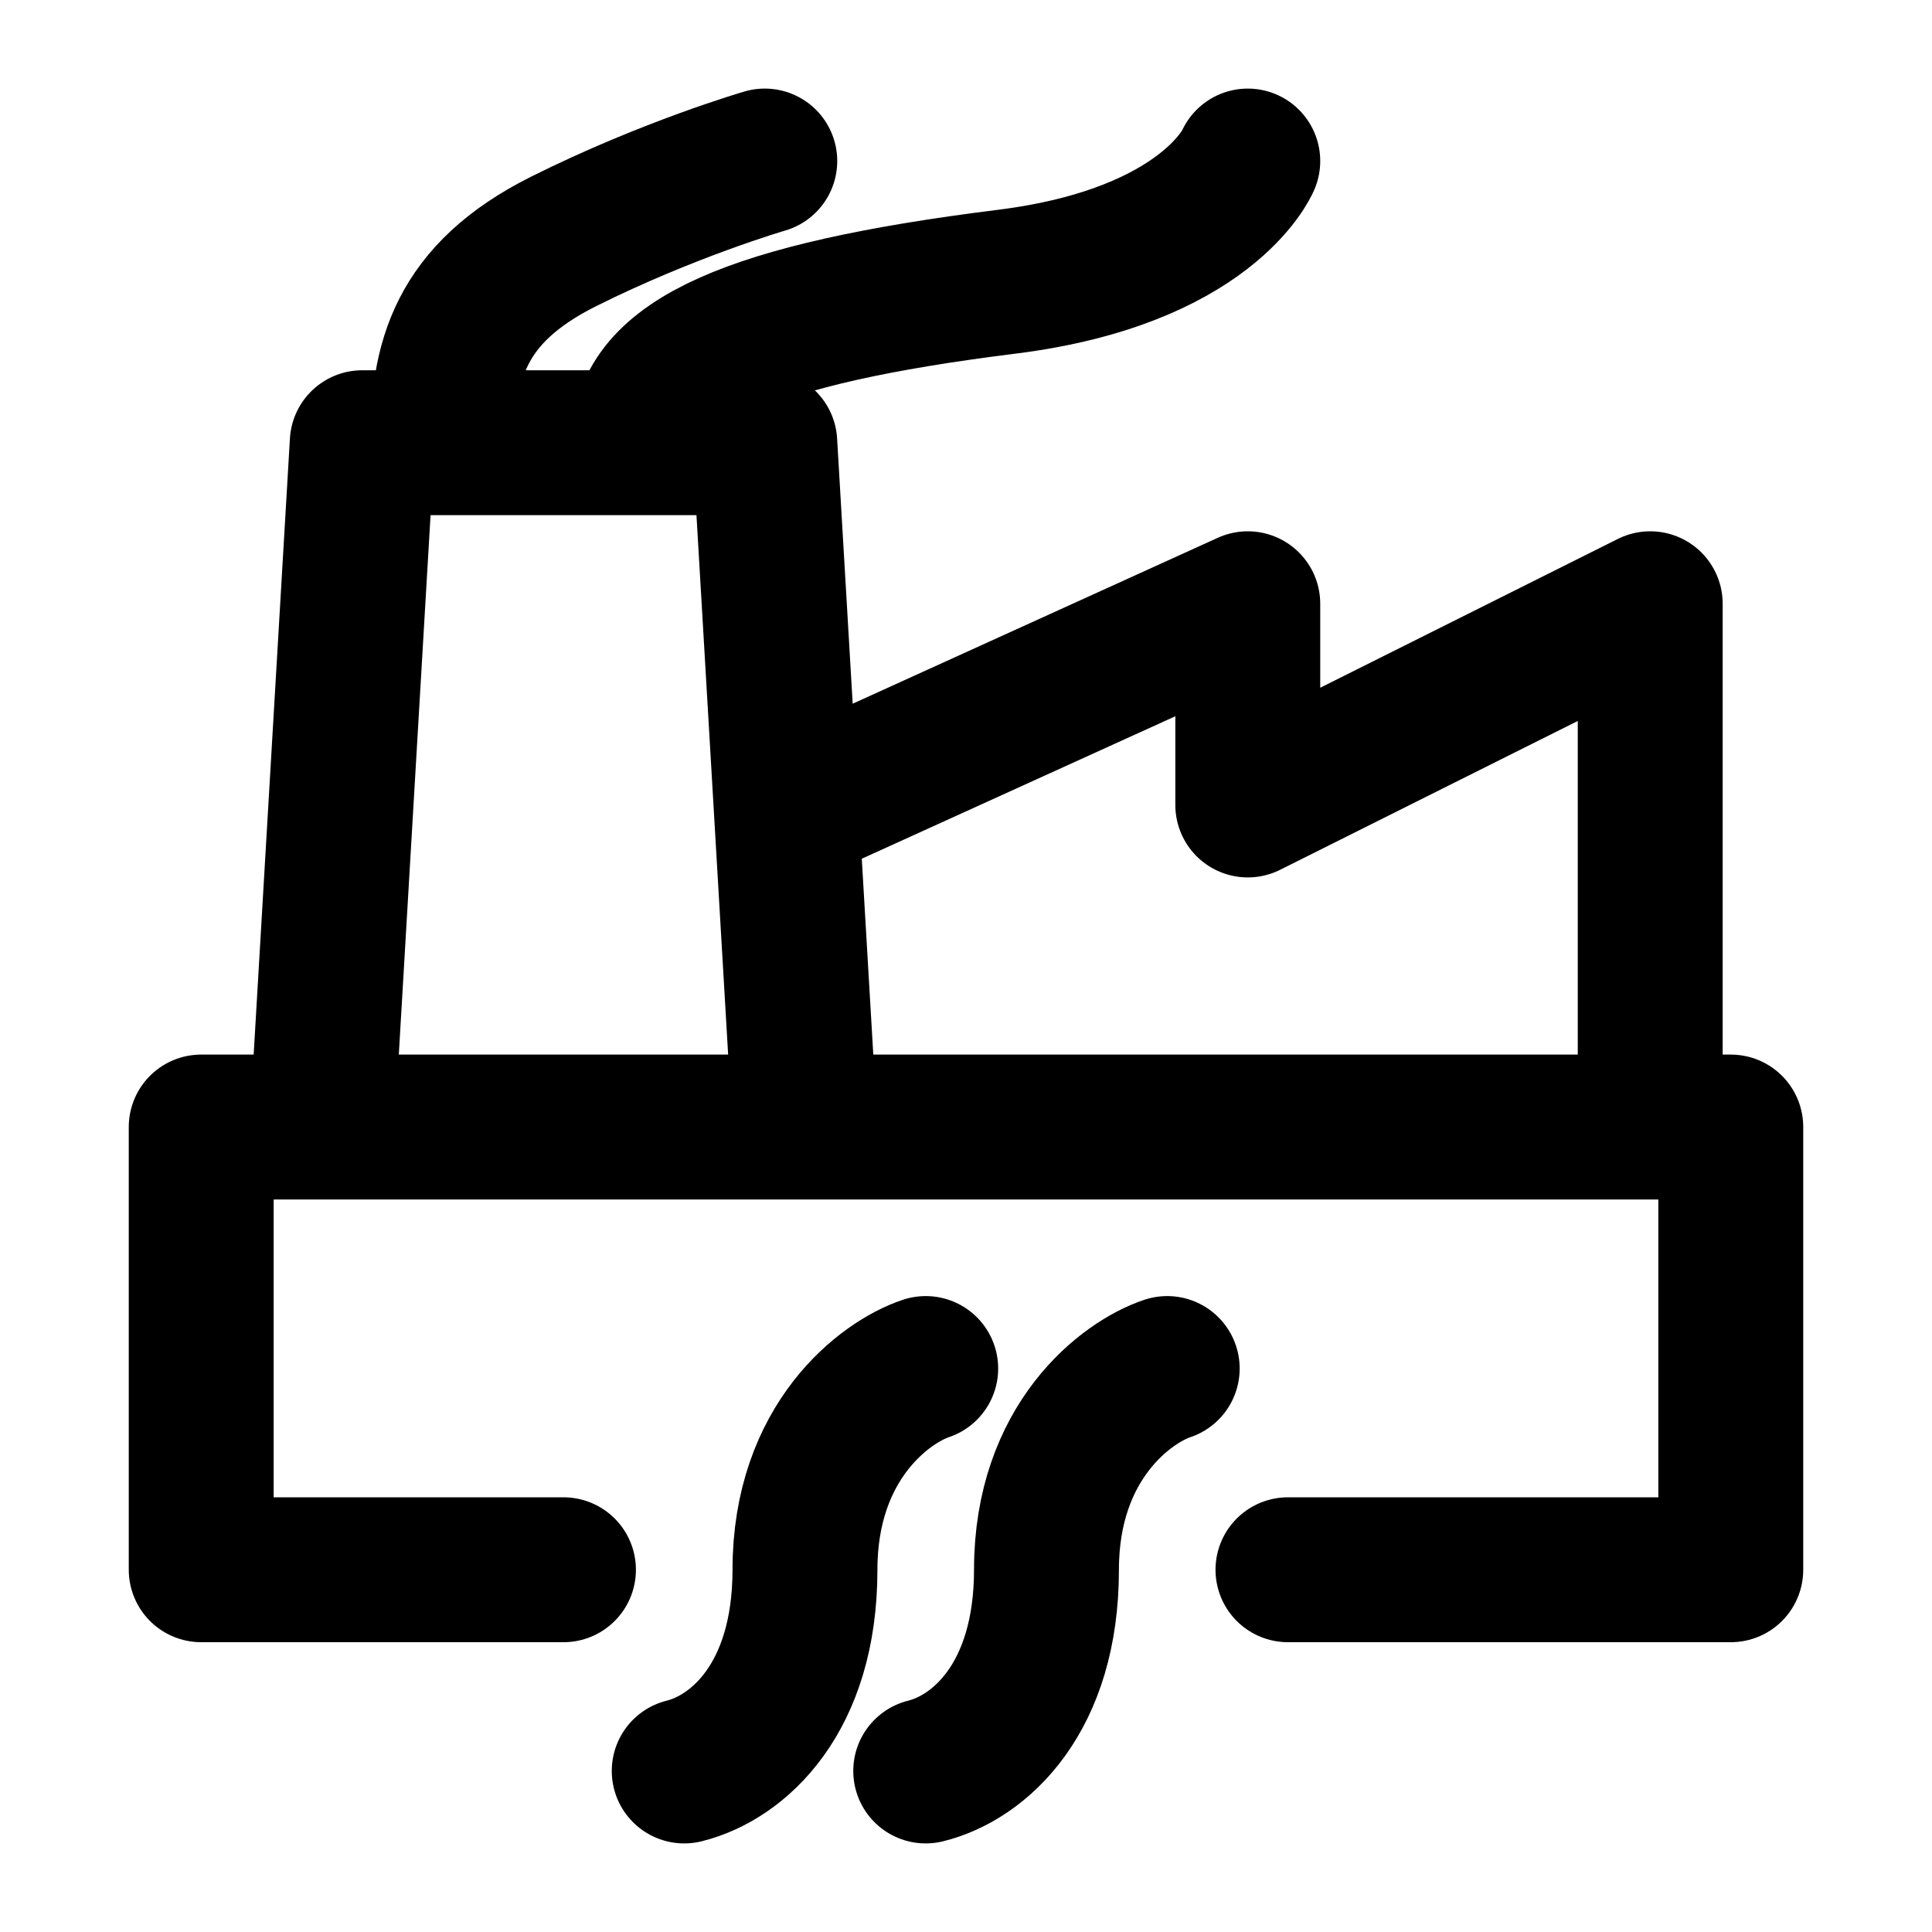
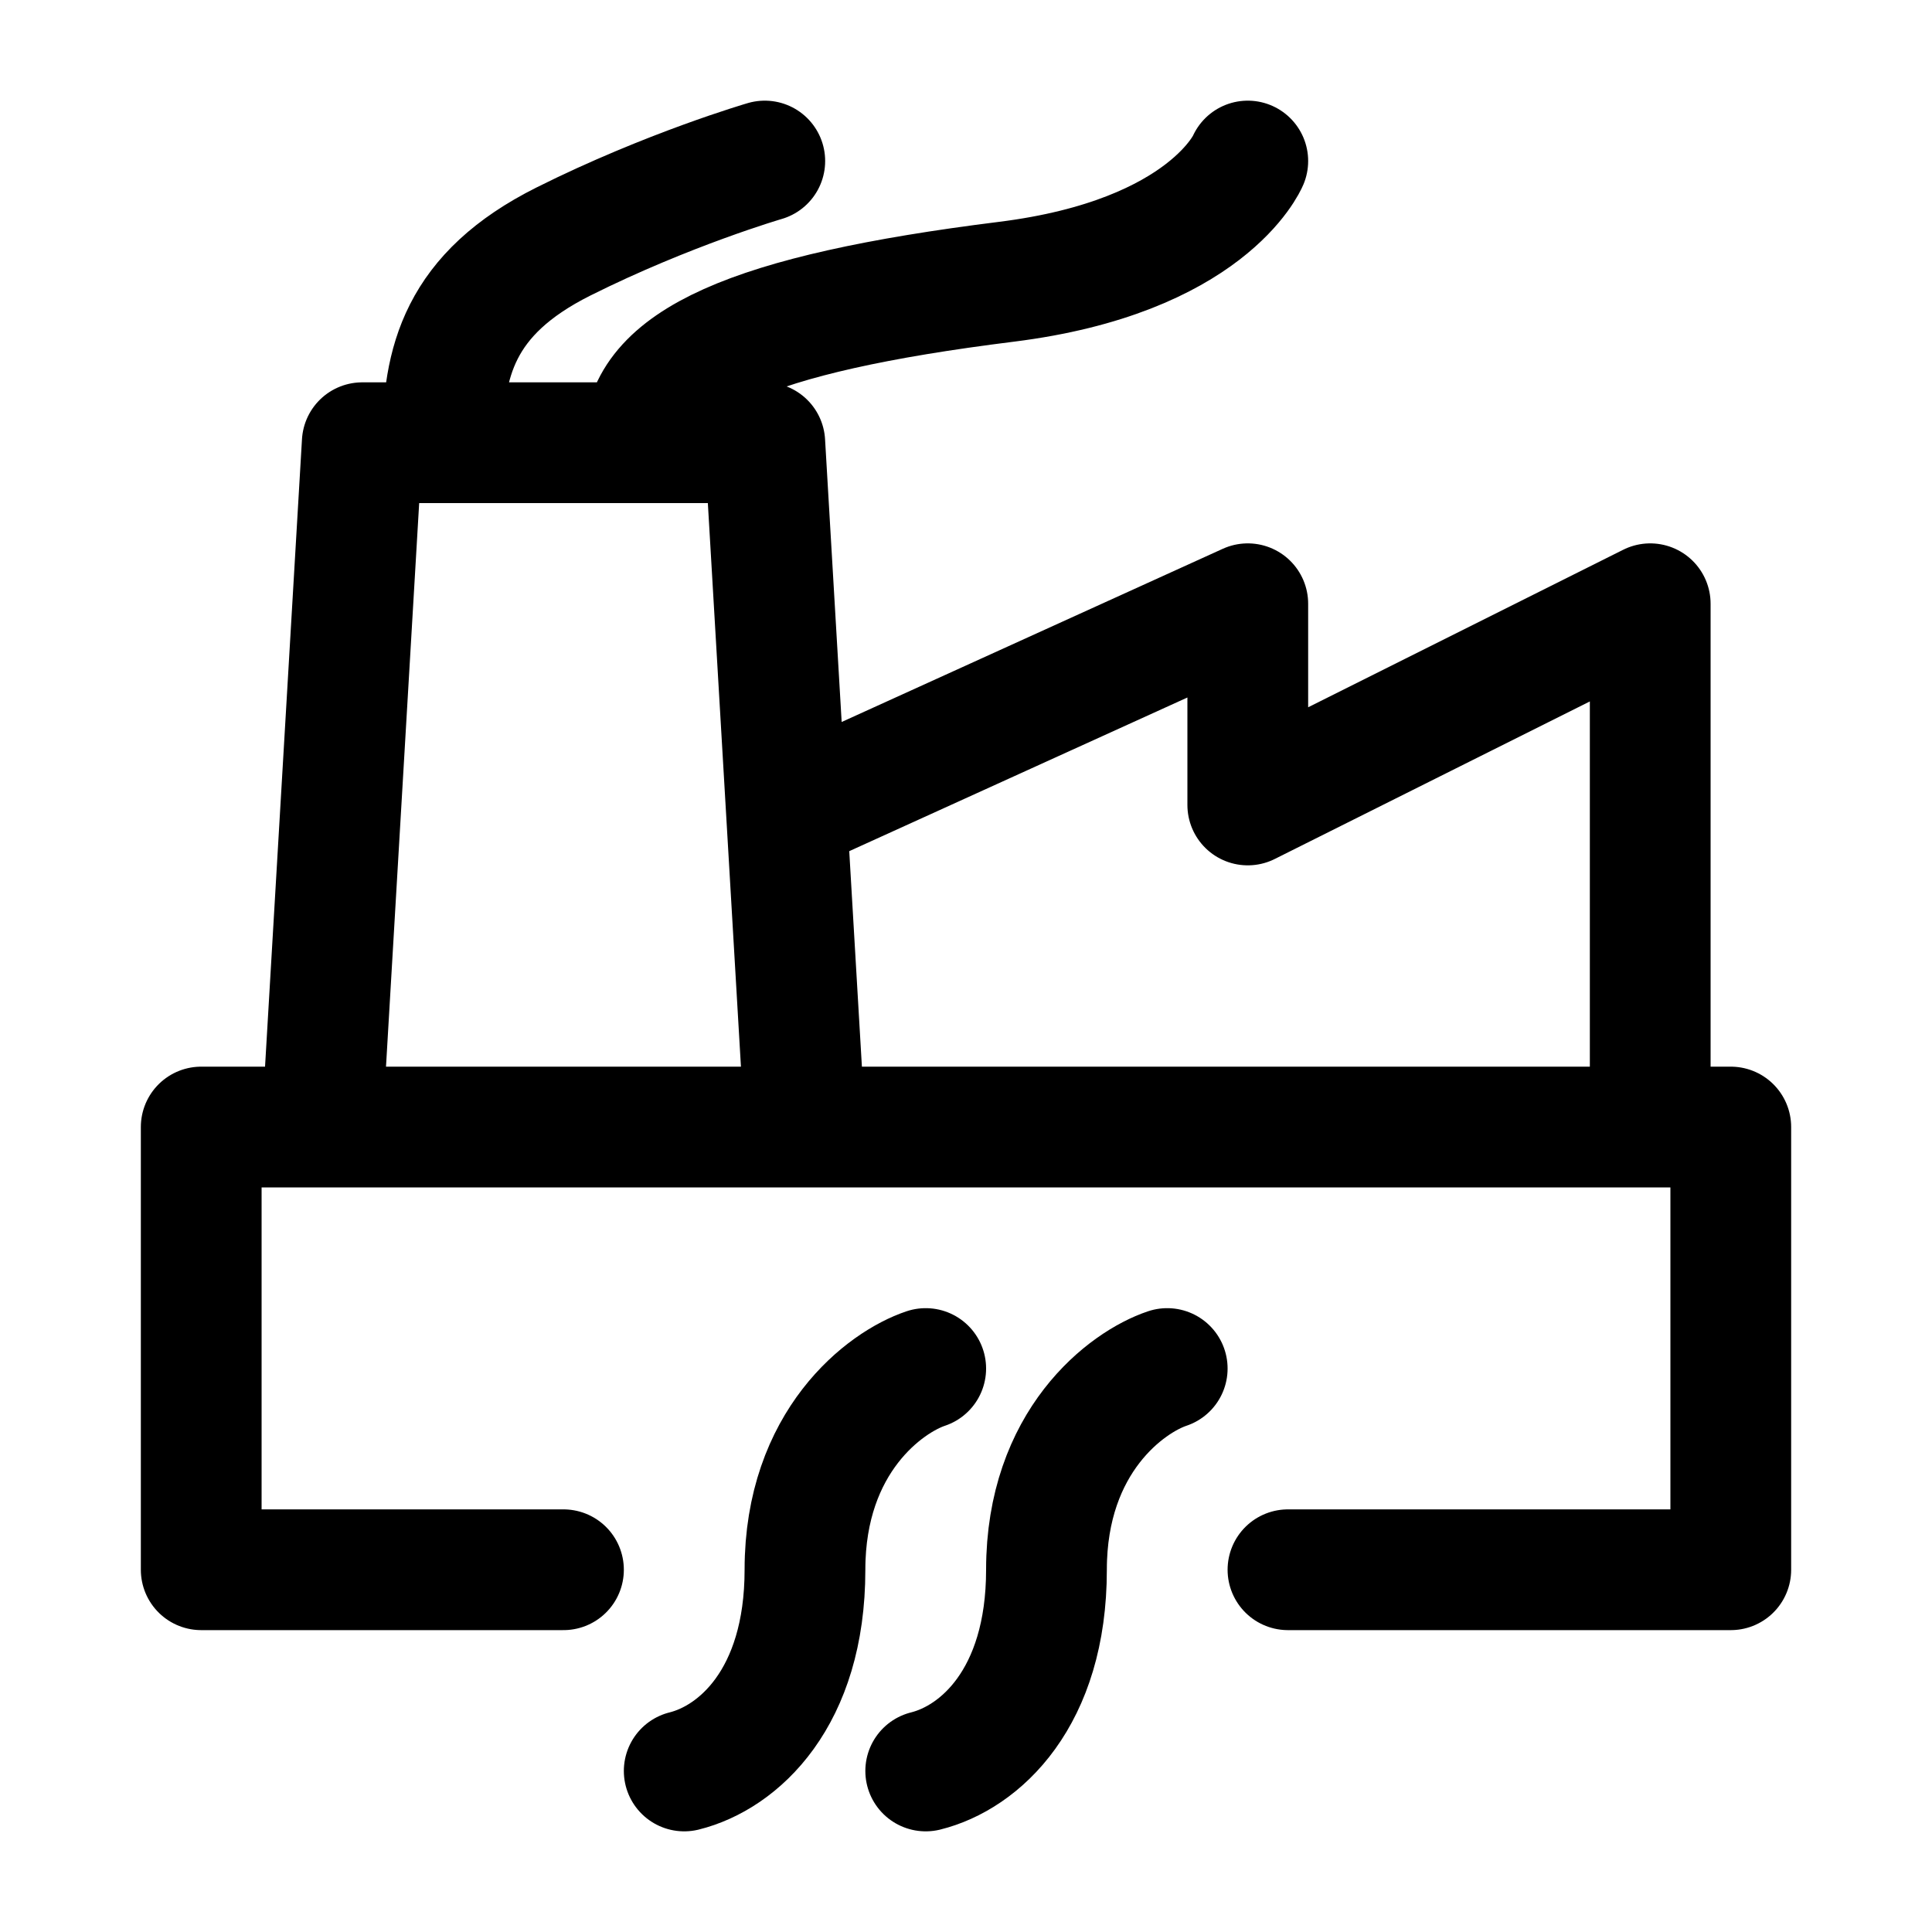
- <svg xmlns="http://www.w3.org/2000/svg" fill="none" viewBox="0 0 20 20" stroke-width="1.5" stroke="currentColor" aria-hidden="true" data-slot="icon">
+ <svg xmlns="http://www.w3.org/2000/svg" fill="none" viewBox="0 0 20 20" stroke-width="1.25" stroke="currentColor" aria-hidden="true" data-slot="icon">
  <path stroke-linecap="round" stroke-linejoin="round" d="M5.833 16.25h-3.75v-4.583h15.834v4.583h-4.584m-6.25 2.083c.556-.138 1.25-.75 1.25-2.083 0-1.333.834-1.944 1.25-2.083m0 4.166c.556-.138 1.25-.75 1.25-2.083 0-1.333.834-1.944 1.25-2.083M8.333 11.667h-5l.417-7.084h4.167l.416 7.084Zm0 0h8.75V6.25l-4.166 2.083V6.25L8.333 8.333M6.667 4.583c0-.833 1.083-1.333 3.75-1.666 2.083-.26 2.5-1.25 2.5-1.25M4.583 4.583c0-.833.167-1.541 1.25-2.083 1.084-.542 2.084-.833 2.084-.833" />
</svg>
